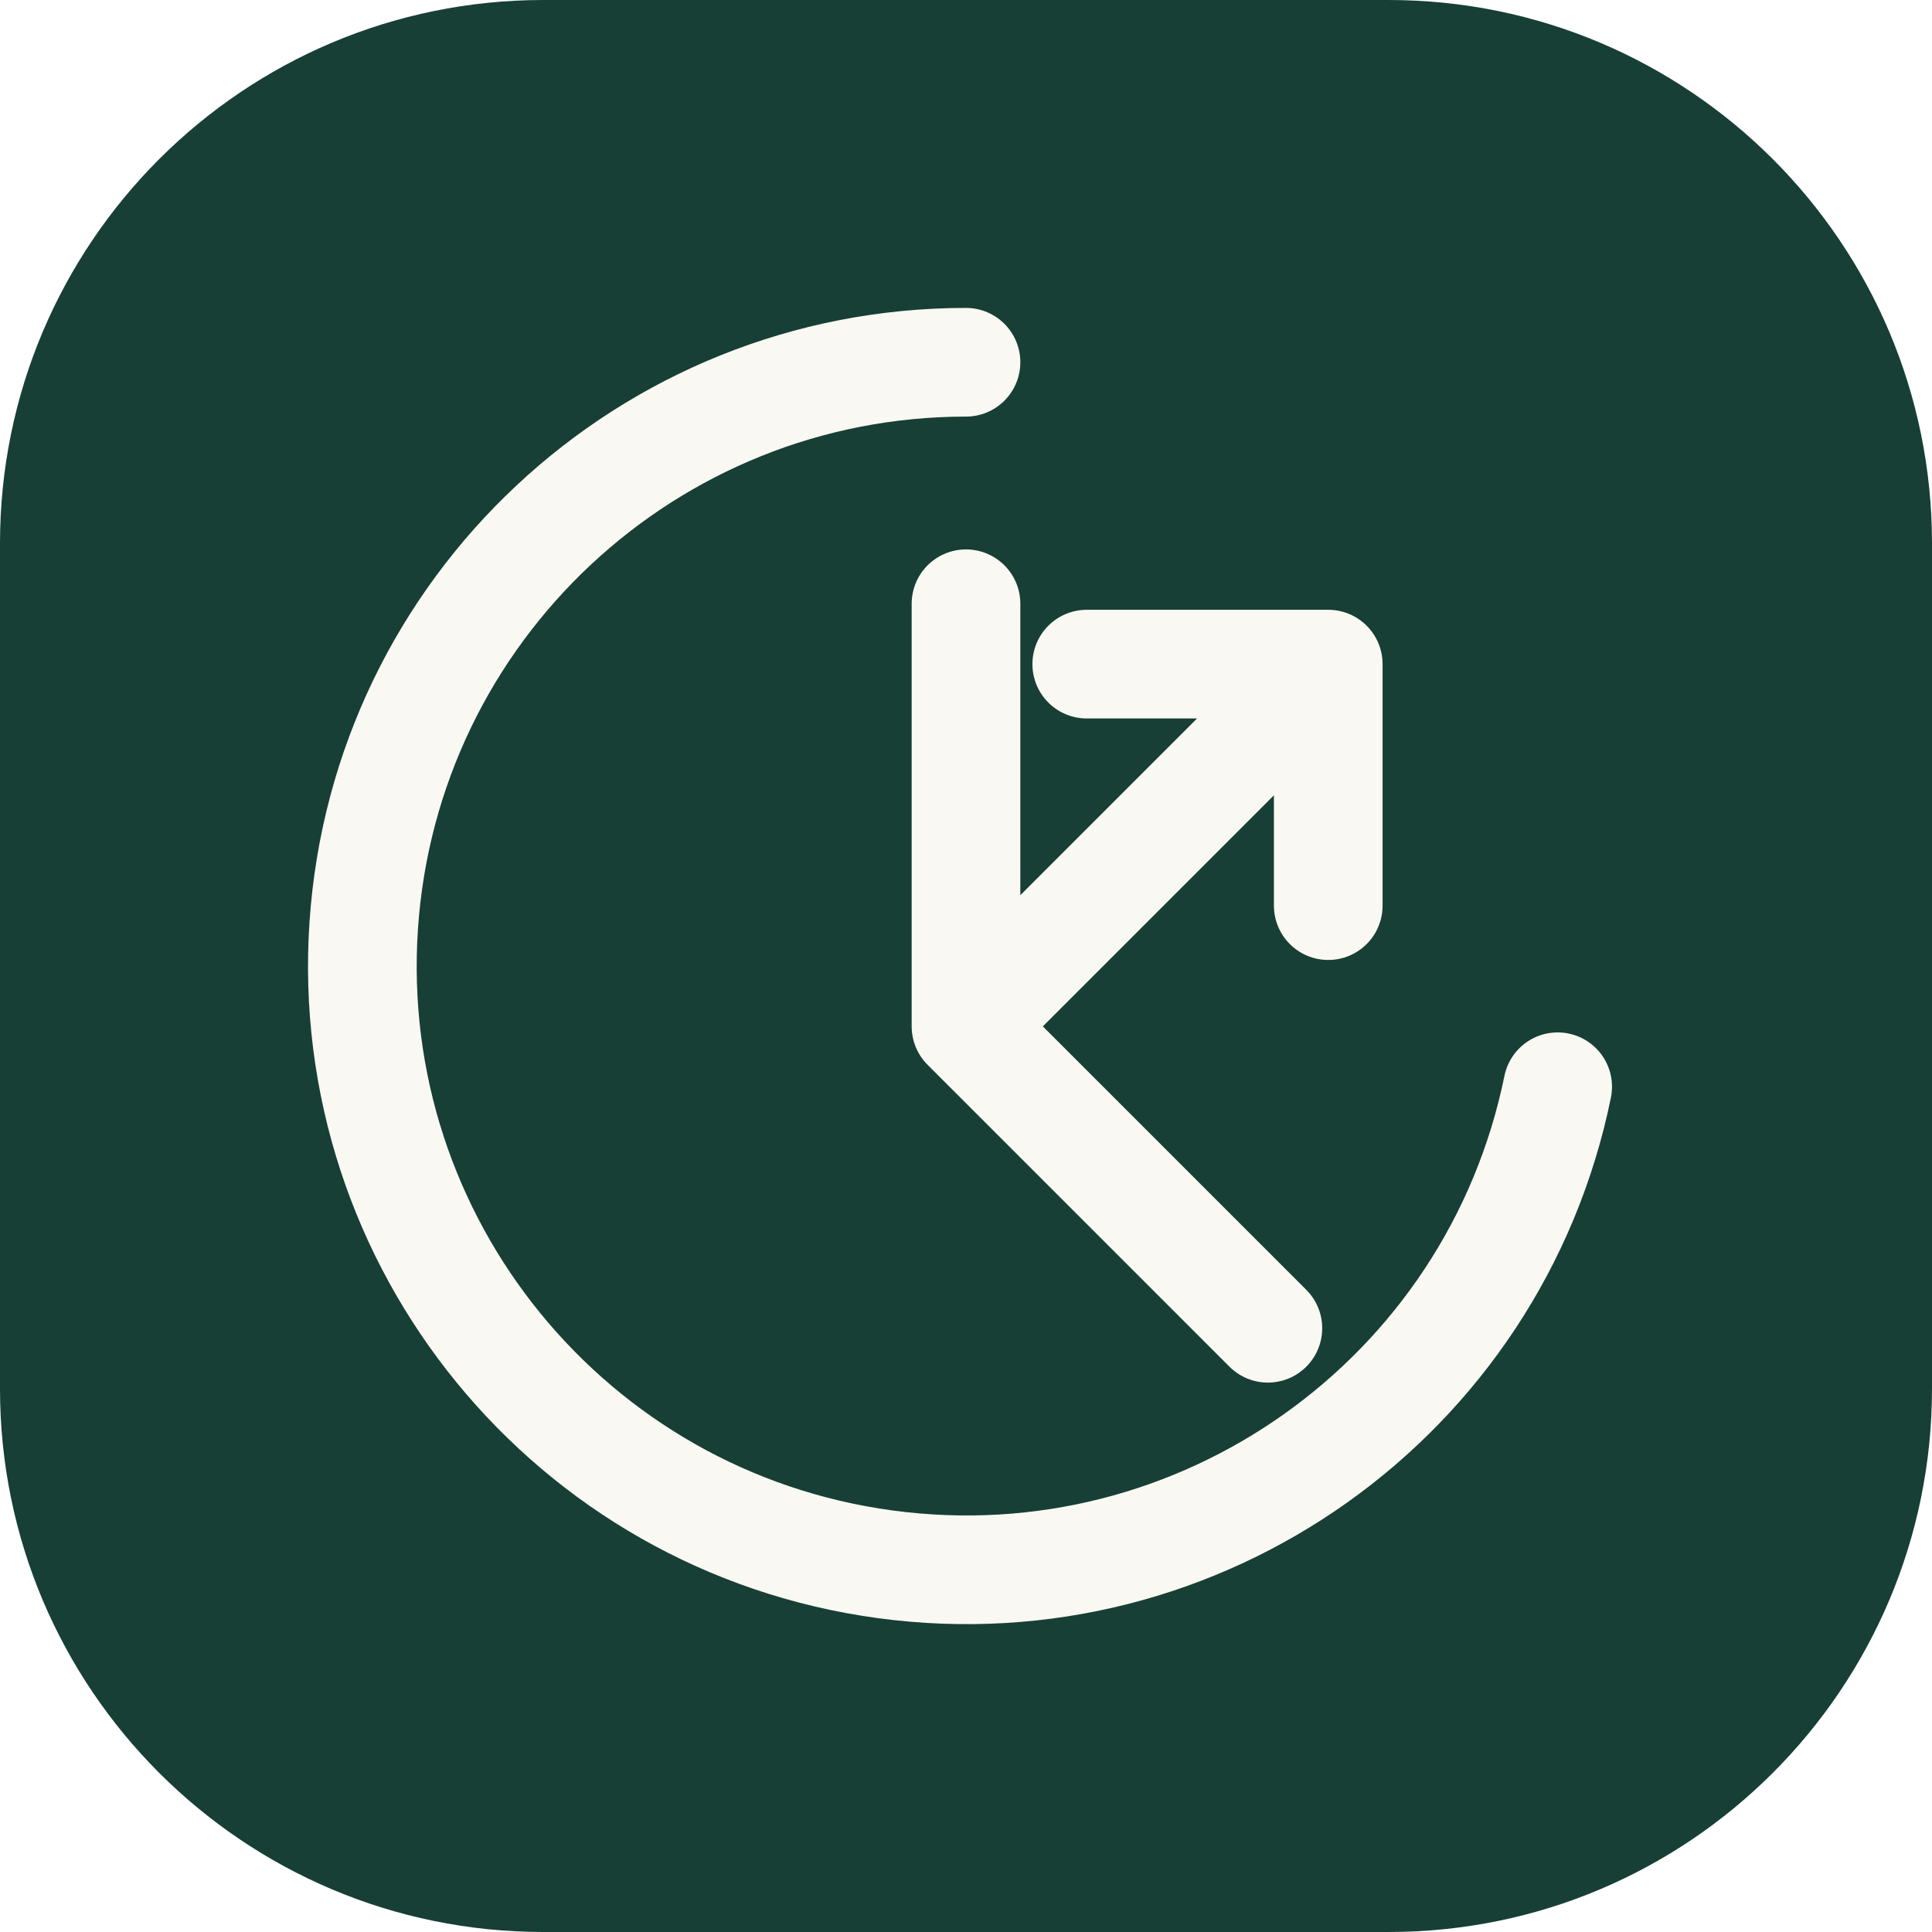
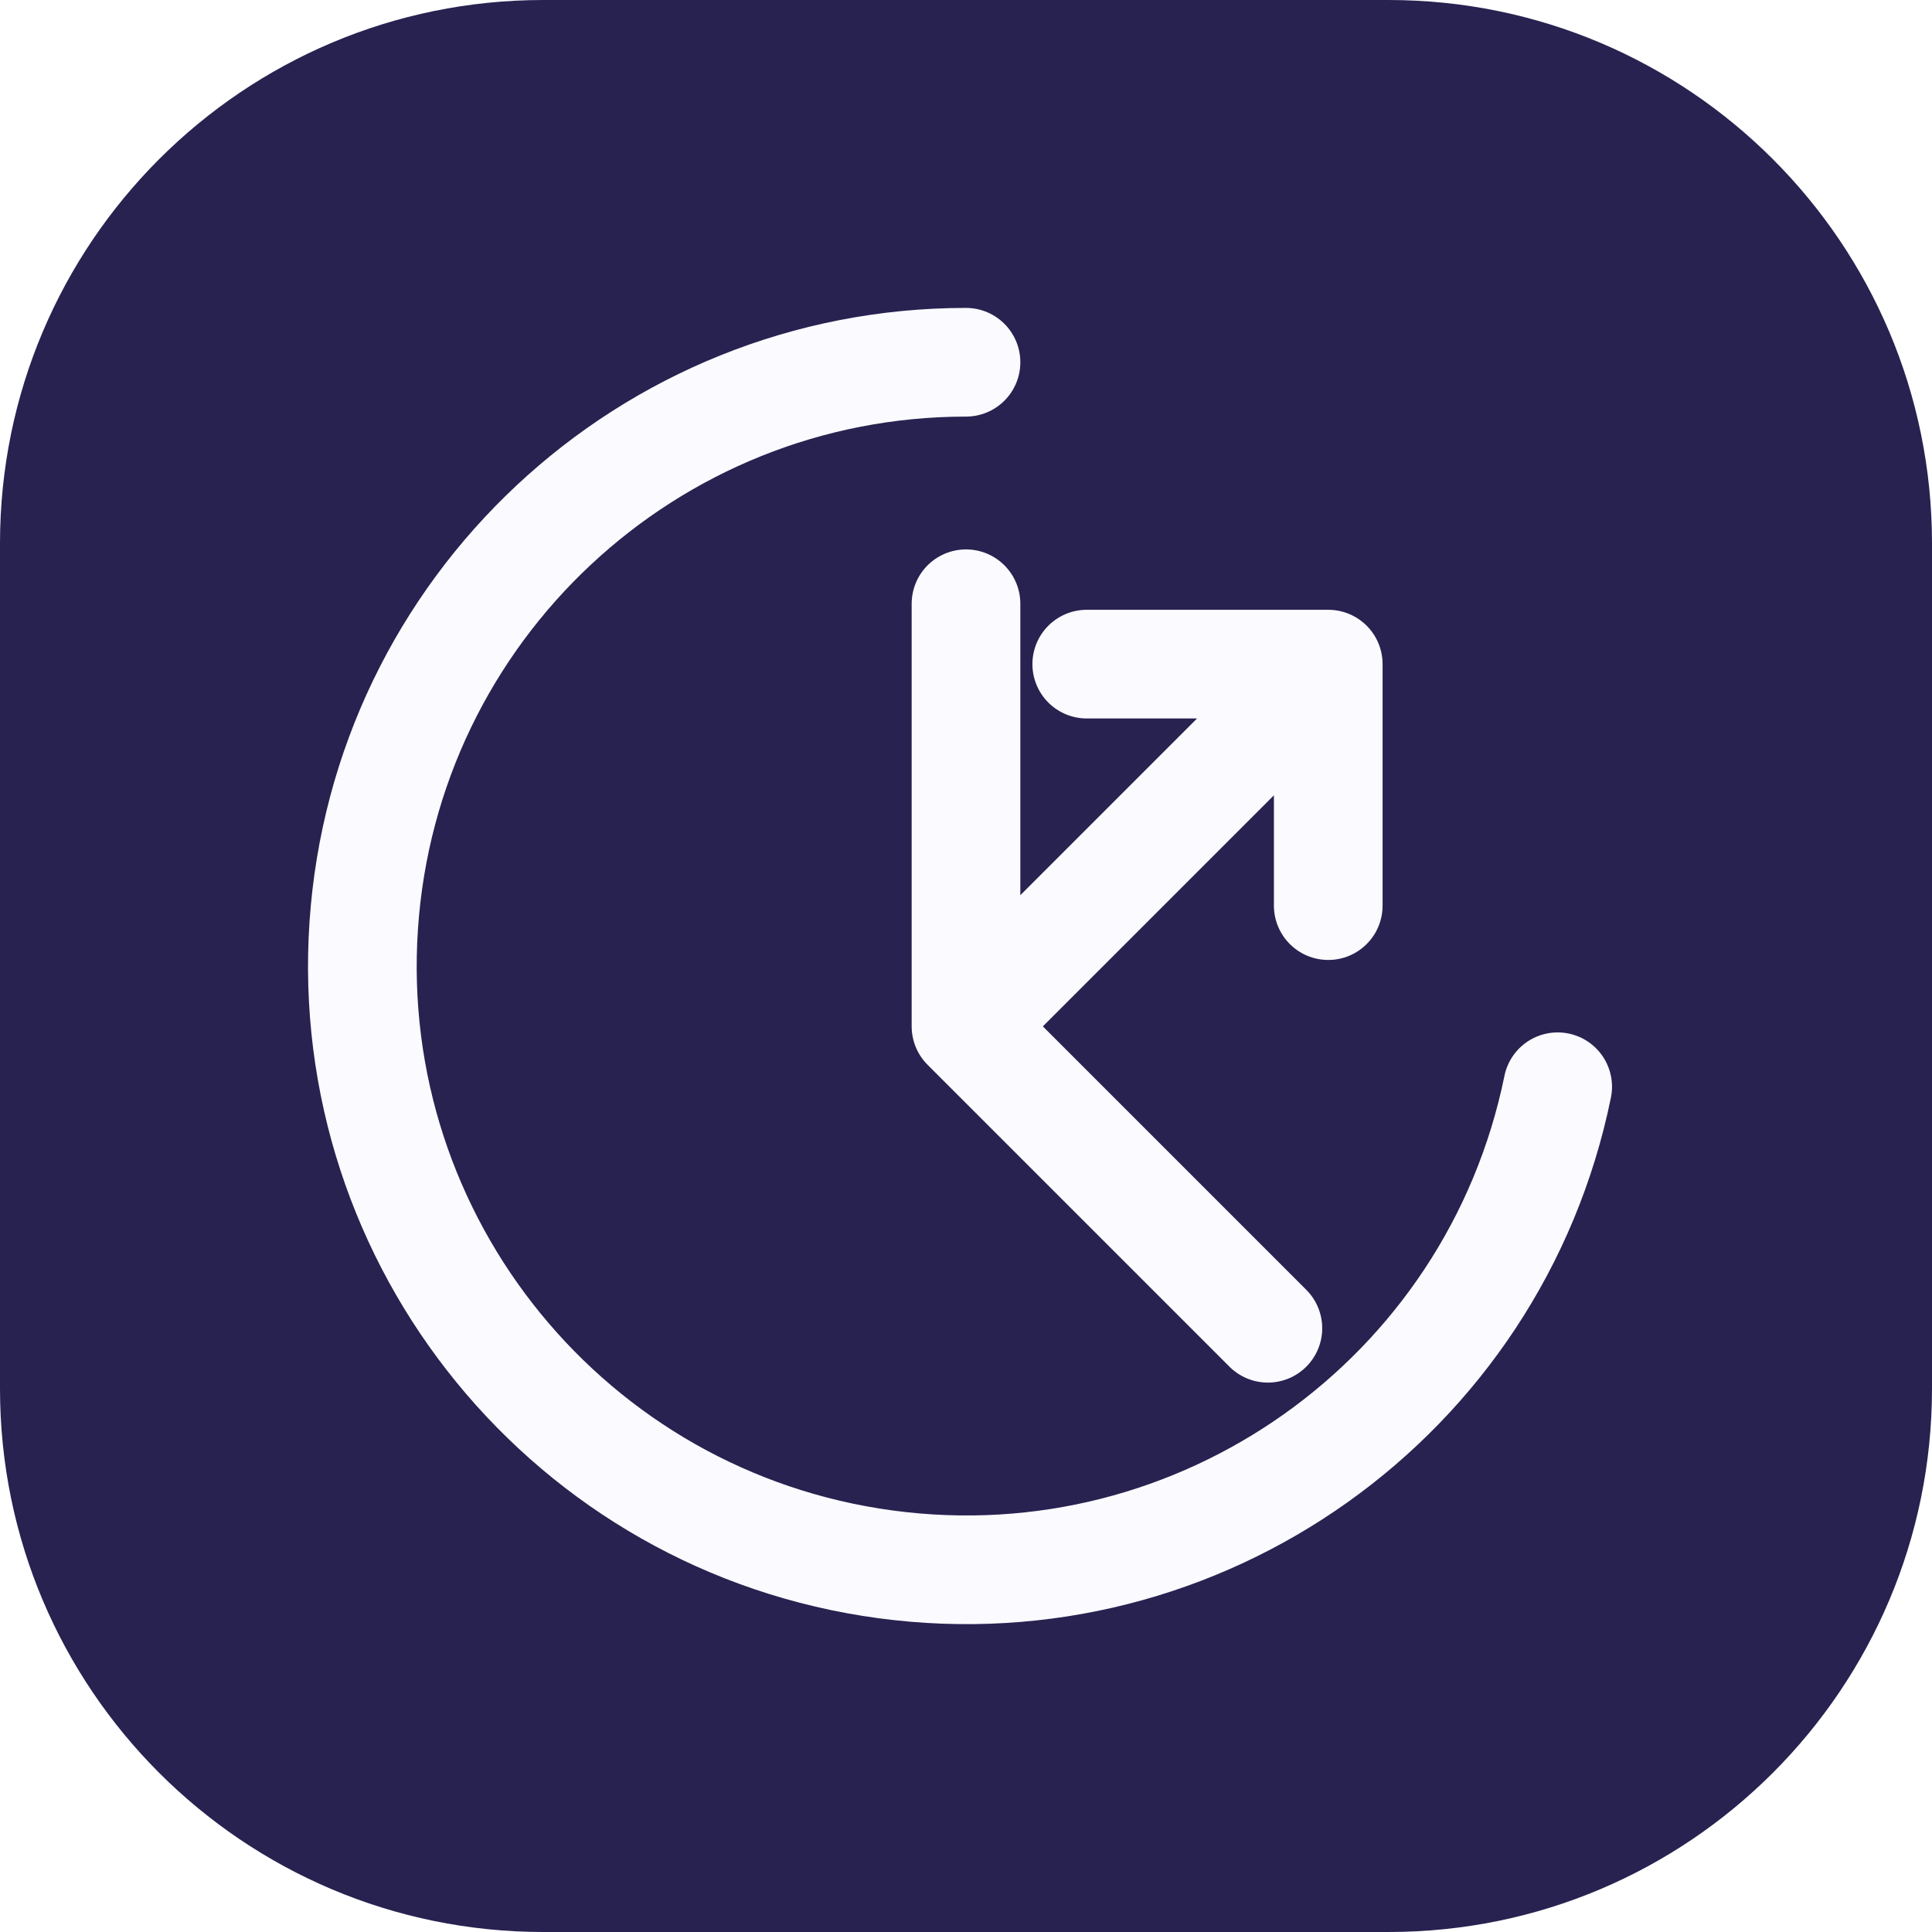
<svg xmlns="http://www.w3.org/2000/svg" viewBox="0 0 32 32">
-   <rect width="32" height="32" rx="9" fill="#173f35" />
-   <path d="M25.8 18A10 10 0 1 1 16 6" fill="none" stroke="#faf8f2" stroke-width="1.8" stroke-linecap="round" />
-   <path d="M16 10v7m0 0 6-6m-6 6 5 5m-3-11h4v4" fill="none" stroke="#faf8f2" stroke-width="1.8" stroke-linecap="round" stroke-linejoin="round" />
+   <rect width="32" height="32" rx="9" fill="#272250" />
+   <path d="M25.8 18A10 10 0 1 1 16 6" fill="none" stroke="#fbfaff" stroke-width="1.8" stroke-linecap="round" />
+   <path d="M16 10v7m0 0 6-6m-6 6 5 5m-3-11h4v4" fill="none" stroke="#fbfaff" stroke-width="1.8" stroke-linecap="round" stroke-linejoin="round" />
</svg>
